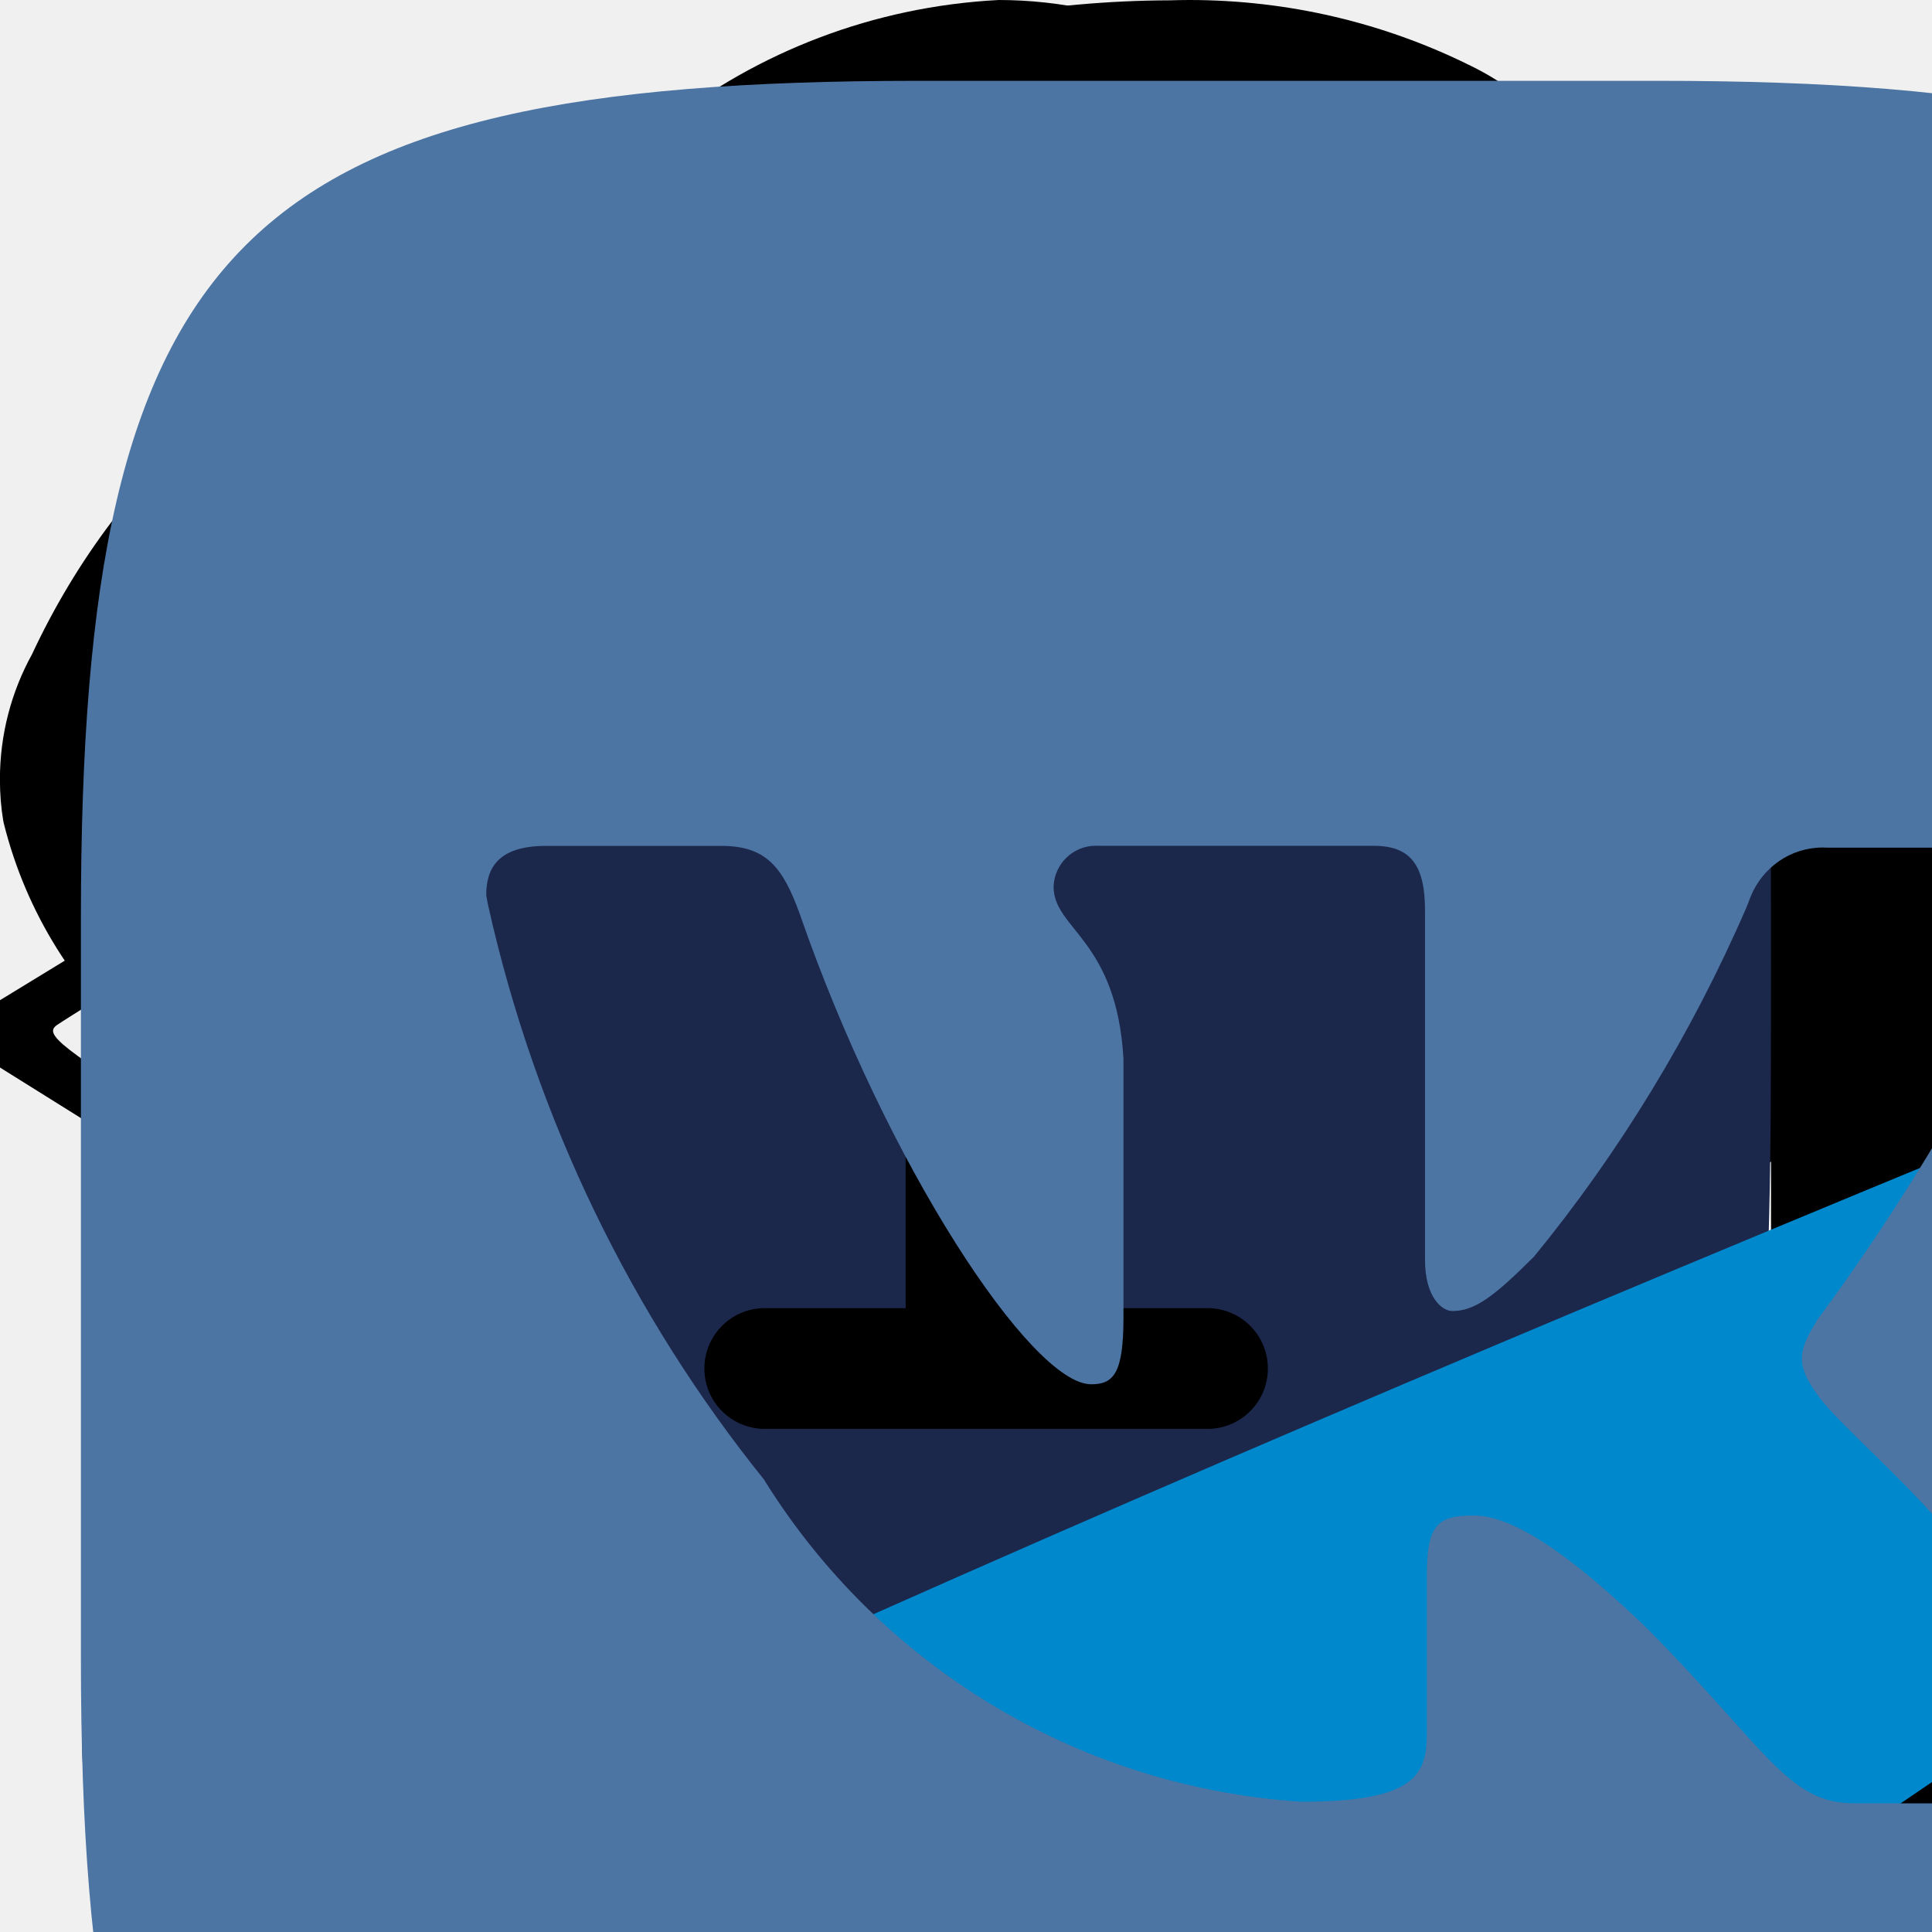
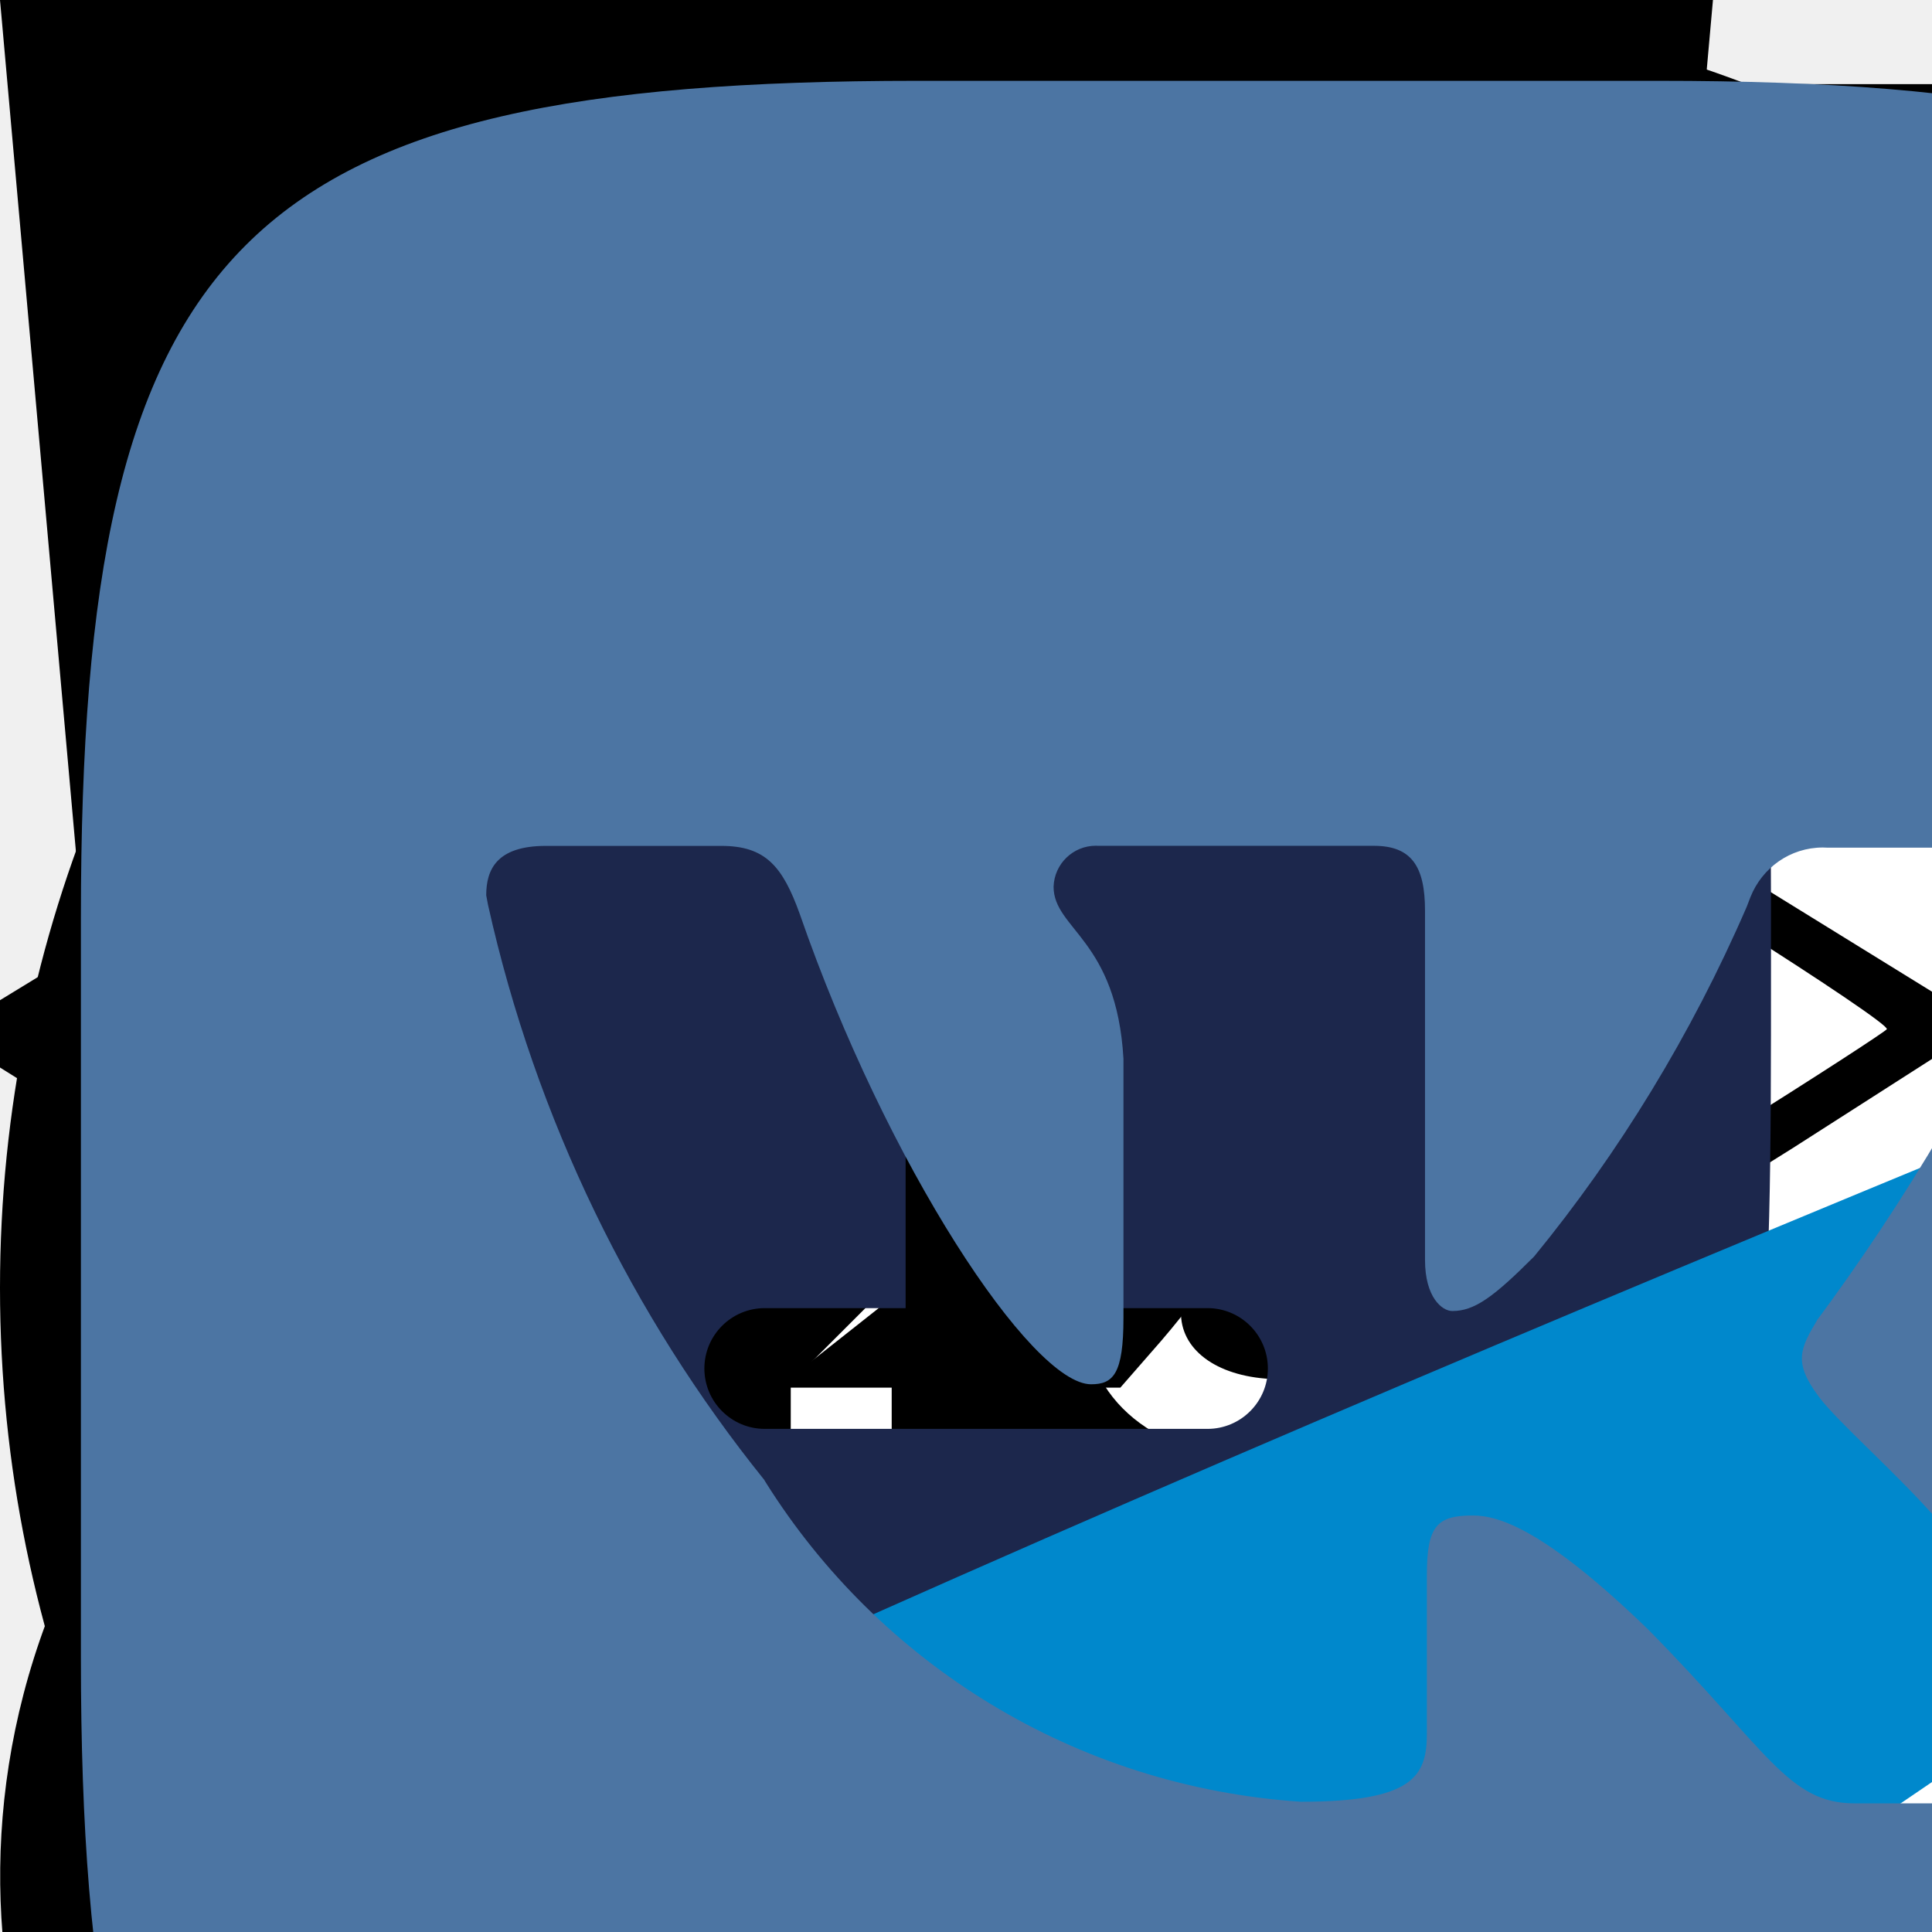
<svg xmlns="http://www.w3.org/2000/svg" width="800px" height="800px" viewBox="0 0 24 24" fill="none">
+   <g id="html">
+     <path d="M11.677 13.196l-0.289-3.387 12.536 0.004 0.287-3.268-16.421-0.004 0.87 9.983h11.374l-0.406 4.27-3.627 1.002-3.683-1.009-0.234-2.63h-3.252l0.411 5.198 6.757 1.807 6.704-1.798 0.927-10.166h-11.954zM2.914 1.045h26.172l-2.38 26.874-10.734 3.037-10.673-3.038z" fill="#000000" />
+   </g>
  <g id="css">
-     <path display="inline" d="M483.111,0.501l-42.59,461.314l-184.524,49.684L71.47,461.815L28.889,0.501H483.111z M397.29,94.302       H255.831H111.866l6.885,55.708h137.08h7.7l-7.7,3.205l-132.07,55.006l4.38,54.453l127.69,0.414l68.438,0.217l-4.381,72.606       l-64.058,18.035v-0.057l-0.525,0.146l-61.864-15.617l-3.754-45.07h-0.205H132.1h-0.202l7.511,87.007l116.423,34.429v-0.062       l0.21,0.062l115.799-33.802l15.021-172.761h-131.03h-0.323l0.323-0.14l135.83-58.071L397.29,94.302z" fill="#000000" />
+     <path d="m19.366 21.423 1.913-21.423h-21.279l.025.278 1.885 21.148.016.176 8.633 2.398h.136l8.653-2.4.016-.176zm-8.708-16.744h6.183l-.186 2.16-6.1 2.712.102.488h5.724l-.659 7.551-5.086 1.41-5.084-1.408-.32-3.616h2.093l.168 1.833.016.178 3.085.82h.133l3.051-.848.015-.177.288-3.386.023-.276h-9.047l-.19-2.173 6.309-2.701-.1-.49h-6.48l-.185-2.08h6.24z" fill="#000000" />
  </g>
-   <g id="git">
-     <path d="M58.307,21.428 C55.896,17.297 52.625,14.027 48.495,11.616 C44.364,9.205 39.854,8 34.961,8 C30.07,8 25.559,9.205 21.428,11.616 C17.297,14.027 14.027,17.297 11.616,21.428 C9.205,25.559 8,30.07 8,34.961 C8,40.836 9.714,46.119 13.143,50.811 C16.572,55.504 21.001,58.751 26.43,60.553 C27.062,60.67 27.53,60.588 27.835,60.307 C28.139,60.027 28.291,59.675 28.291,59.255 C28.291,59.184 28.285,58.553 28.273,57.359 C28.261,56.165 28.255,55.124 28.255,54.235 L27.448,54.375 C26.933,54.469 26.284,54.509 25.499,54.498 C24.716,54.487 23.902,54.404 23.06,54.252 C22.217,54.1 21.433,53.749 20.708,53.199 C19.982,52.649 19.467,51.929 19.163,51.041 L18.812,50.233 C18.578,49.695 18.21,49.098 17.706,48.443 C17.203,47.787 16.694,47.343 16.179,47.109 L15.934,46.933 C15.77,46.816 15.618,46.675 15.477,46.511 C15.337,46.348 15.232,46.184 15.162,46.02 C15.091,45.856 15.149,45.721 15.337,45.615 C15.525,45.51 15.863,45.458 16.355,45.458 L17.057,45.563 C17.525,45.657 18.104,45.937 18.795,46.406 C19.485,46.874 20.053,47.482 20.497,48.231 C21.036,49.191 21.685,49.922 22.446,50.425 C23.206,50.928 23.973,51.18 24.745,51.18 C25.517,51.18 26.184,51.121 26.746,51.005 C27.307,50.888 27.834,50.712 28.326,50.478 C28.536,48.909 29.11,47.704 30.046,46.862 C28.712,46.721 27.512,46.51 26.447,46.23 C25.383,45.948 24.283,45.492 23.148,44.86 C22.012,44.228 21.07,43.444 20.321,42.508 C19.573,41.572 18.958,40.343 18.479,38.822 C17.999,37.3 17.759,35.545 17.759,33.556 C17.759,30.724 18.684,28.313 20.533,26.324 C19.667,24.194 19.748,21.807 20.778,19.163 C21.457,18.952 22.464,19.11 23.797,19.636 C25.131,20.163 26.108,20.614 26.729,20.988 C27.349,21.362 27.846,21.679 28.221,21.936 C30.398,21.328 32.644,21.024 34.961,21.024 C37.278,21.024 39.525,21.328 41.702,21.936 L43.036,21.094 C43.948,20.532 45.026,20.017 46.265,19.549 C47.506,19.081 48.454,18.952 49.11,19.163 C50.163,21.808 50.257,24.195 49.39,26.324 C51.239,28.314 52.164,30.725 52.164,33.556 C52.164,35.546 51.923,37.306 51.444,38.839 C50.965,40.373 50.345,41.601 49.585,42.526 C48.823,43.45 47.875,44.229 46.74,44.86 C45.605,45.492 44.505,45.948 43.44,46.229 C42.375,46.51 41.176,46.722 39.842,46.862 C41.059,47.915 41.667,49.577 41.667,51.847 L41.667,59.254 C41.667,59.674 41.813,60.026 42.106,60.306 C42.399,60.587 42.861,60.669 43.493,60.552 C48.923,58.75 53.352,55.503 56.781,50.81 C60.209,46.118 61.923,40.835 61.923,34.96 C61.922,30.07 60.716,25.559 58.307,21.428 Z" id="Shape" fill="#FFFFFF" />
-   </g>
-   <g id="html">
-     <path d="M19.435,7485 L19.428,7485 L10.812,7485 L11.018,7487 L19.23,7487 C19.11,7488.752 18.746,7492.464 18.612,7494.153 L13.999,7495.451 L13.999,7495.455 L13.989,7495.46 L9.374,7493.836 L9.058,7490 L11.32,7490 L11.48,7492.063 L13.993,7493 L13.999,7493 L16.509,7492.1 L16.767,7489 L8.957,7489 C8.919,7488.599 8.433,7483.392 8.349,7483 L19.637,7483 C19.574,7483.66 19.51,7484.338 19.435,7485 L19.435,7485 Z M5,7479 L6.638,7497.148 L13.989,7499 L21.36,7497.111 L23,7479 L5,7479 Z" id="html-[#124]" fill="#000000" />
-   </g>
-   <g id="js">
-     <path display="inline" d="M218.195,257.521c0,64.719,4.624,119.1-27.309,151.283c-17.961,18.105-46.301,28.772-81.17,28.772       c-57.192,0-88.947-27.862-109.215-66.416c19.512-12.459,39.452-24.502,59.775-36.154c8.292,23.188,36.291,49.258,67.888,33.21       c20.027-10.18,17.715-41.04,17.715-74.537c0-69.549,0-149.78,0-212.528c-0.063-1.044-0.125-2.087,0.732-2.214       c23.866,0,47.728,0,71.585,0C218.195,134.832,218.195,198.069,218.195,257.521z M399.727,215.462       c-18.247-7.814-40.928-17.058-46.488-33.952c-6.233-18.934,4.396-34.533,16.231-39.841c26.023-11.688,57.038,7.556,63.463,27.301       c19.583-11.657,39.103-23.384,56.826-36.896c-20.826-34.584-51.354-59.342-107.003-57.561       c-30.64,0.979-53.657,10.652-70.841,25.088c-16.771,14.085-29.721,33.854-31.737,61.989       c-6.025,84.212,56.988,105.708,110.695,129.137c16.93,7.385,35.751,14.842,43.54,29.517c16.061,30.282-12.389,50.26-36.898,52.397       c-39.336,3.427-65.858-19.587-81.175-43.54c-19.133,11.86-39.938,22.045-58.298,34.683c25.537,44.908,67.409,73.98,132.831,73.793       c66.74-0.188,116.219-32.366,120.281-92.977C516.677,262.216,454.956,239.105,399.727,215.462z" fill="#000000" />
-   </g>
-   <g id="ts">
-     <path fill-rule="evenodd" clip-rule="evenodd" d="M20 5H5V20H20V5ZM11.077 18H9.823V13.044H8.026V12.011H12.874V13.044H11.077V18ZM18.289 16.215C18.289 17.402 17.368 18.154 15.874 18.154C14.442 18.154 13.537 17.469 13.467 16.406L13.462 16.34H14.67L14.674 16.381C14.72 16.83 15.206 17.133 15.907 17.133C16.575 17.133 17.036 16.813 17.036 16.352V16.348C17.036 15.954 16.741 15.734 15.998 15.58L15.367 15.452C14.122 15.198 13.587 14.617 13.587 13.709V13.704C13.587 12.592 14.541 11.857 15.87 11.857C17.268 11.857 18.09 12.596 18.169 13.596L18.173 13.65H16.994L16.986 13.601C16.916 13.173 16.5 12.874 15.87 12.874C15.251 12.878 14.84 13.161 14.84 13.609V13.613C14.84 14.003 15.131 14.236 15.836 14.381L16.471 14.509C17.737 14.771 18.289 15.277 18.289 16.211V16.215Z" fill="#121923" />
+   <g id="scss">
+     <path d="M16 0c8.839 0 16 7.161 16 16s-7.161 16-16 16c-8.839 0-16-7.161-16-16s7.161-16 16-16zM12.817 21.328c0.235 0.865 0.209 1.667-0.031 2.391l-0.084 0.24c-0.031 0.083-0.072 0.161-0.104 0.235-0.187 0.391-0.437 0.749-0.739 1.083-0.933 1.011-2.229 1.396-2.787 1.073-0.604-0.349-0.303-1.781 0.776-2.923 1.161-1.224 2.828-2.011 2.828-2.011v-0.004zM26.036 6.849c-0.724-2.844-5.437-3.776-9.896-2.193-2.656 0.943-5.525 2.423-7.593 4.355-2.459 2.296-2.849 4.296-2.687 5.129 0.572 2.948 4.609 4.881 6.271 6.308v0.011c-0.491 0.239-4.073 2.036-4.912 3.901-0.901 1.957 0.141 3.359 0.817 3.536 2.1 0.583 4.261-0.48 5.423-2.199 1.12-1.681 1.020-3.837 0.536-4.9 0.661-0.177 1.443-0.261 2.443-0.141 2.803 0.323 3.36 2.084 3.24 2.803s-0.699 1.14-0.901 1.26c-0.197 0.12-0.26 0.156-0.24 0.24 0.021 0.12 0.12 0.12 0.281 0.099 0.219-0.036 1.459-0.599 1.521-1.959 0.057-1.724-1.584-3.64-4.5-3.604-1.203 0.027-1.964 0.125-2.5 0.344-0.041-0.057-0.084-0.099-0.141-0.141-1.801-1.937-5.14-3.296-5-5.88 0.043-0.937 0.381-3.416 6.401-6.416 4.937-2.464 8.88-1.781 9.557-0.281 0.98 2.14-2.099 6.12-7.239 6.697-1.959 0.219-2.98-0.536-3.24-0.817-0.281-0.303-0.317-0.323-0.423-0.26-0.156 0.077-0.057 0.339 0 0.5 0.161 0.4 0.781 1.099 1.865 1.457 0.937 0.303 3.24 0.48 6-0.599 3.099-1.197 5.516-4.536 4.817-7.339z" fill="#000000" />
  </g>
  <g id="react">
    <path d="M12,10.11A1.87,1.87,0,1,1,10.13,12,1.88,1.88,0,0,1,12,10.11M7.37,20c.63.38,2-.2,3.6-1.7a24.22,24.22,0,0,1-1.51-1.9A22.7,22.7,0,0,1,7.06,16c-.51,2.14-.32,3.61.31,4m.71-5.74-.29-.51a7.91,7.91,0,0,0-.29.86c.27.06.57.11.88.16l-.3-.51m6.54-.76.81-1.5-.81-1.5c-.3-.53-.62-1-.91-1.47C13.17,9,12.6,9,12,9s-1.17,0-1.71,0c-.29.47-.61.94-.91,1.47L8.57,12l.81,1.5c.3.53.62,1,.91,1.47.54,0,1.11,0,1.71,0s1.17,0,1.71,0c.29-.47.61-.94.91-1.47M12,6.78c-.19.22-.39.45-.59.72h1.18c-.2-.27-.4-.5-.59-.72m0,10.44c.19-.22.39-.45.59-.72H11.41c.2.27.4.5.59.72M16.62,4c-.62-.38-2,.2-3.59,1.7a24.22,24.22,0,0,1,1.51,1.9,22.7,22.7,0,0,1,2.4.36c.51-2.14.32-3.61-.32-4m-.7,5.74.29.51a7.91,7.91,0,0,0,.29-.86c-.27-.06-.57-.11-.88-.16l.3.51m1.45-7c1.47.84,1.63,3.05,1,5.63,2.54.75,4.37,2,4.37,3.68s-1.83,2.93-4.37,3.68c.62,2.58.46,4.79-1,5.63s-3.45-.12-5.37-1.95c-1.92,1.83-3.91,2.79-5.38,1.95s-1.62-3-1-5.63c-2.54-.75-4.37-2-4.37-3.68S3.08,9.07,5.62,8.32c-.62-2.58-.46-4.79,1-5.63s3.46.12,5.38,1.95c1.92-1.83,3.91-2.79,5.37-1.95M17.08,12A22.51,22.51,0,0,1,18,14.26c2.1-.63,3.28-1.53,3.28-2.26S20.07,10.37,18,9.74A22.51,22.51,0,0,1,17.08,12M6.92,12A22.51,22.51,0,0,1,6,9.74c-2.1.63-3.28,1.53-3.28,2.26S3.93,13.63,6,14.26A22.51,22.51,0,0,1,6.92,12m9,2.26-.3.51c.31,0,.61-.1.88-.16a7.91,7.91,0,0,0-.29-.86l-.29.51M13,18.3c1.59,1.5,3,2.08,3.59,1.7s.83-1.82.32-4a22.7,22.7,0,0,1-2.4.36A24.22,24.22,0,0,1,13,18.3M8.08,9.74l.3-.51c-.31,0-.61.1-.88.16a7.91,7.91,0,0,0,.29.86l.29-.51M11,5.7C9.38,4.2,8,3.62,7.37,4s-.82,1.82-.31,4a22.7,22.7,0,0,1,2.4-.36A24.22,24.22,0,0,1,11,5.7Z" fill="#000000" />
  </g>
  <g id="redux">
-     <path d="m17.54 16.745c.893-.089 1.585-.837 1.585-1.746 0-.036-.001-.072-.003-.108v.005c-.047-.963-.834-1.726-1.801-1.736h-.065c-.968.036-1.739.829-1.739 1.802 0 .022 0 .044.001.067v-.003c.026.473.22.897.522 1.217l-.001-.001c-1.187 2.214-3.001 3.96-5.204 5.031l-.069.03c-1.192.66-2.614 1.048-4.127 1.048-.383 0-.761-.025-1.13-.073l.044.005c-1.361-.131-2.533-.844-3.277-1.884l-.009-.014c-.537-.755-.858-1.695-.858-2.711 0-.837.218-1.623.601-2.305l-.012.024c.547-1.036 1.293-1.898 2.194-2.562l.021-.014c-.171-.453-.324-.999-.432-1.56l-.011-.066c-4.683 3.349-4.208 7.93-2.786 10.095 1.243 1.586 3.159 2.596 5.311 2.596.098 0 .195-.002.292-.006h-.014c.035.001.077.001.119.001.647 0 1.276-.075 1.88-.216l-.056.011c4.008-.734 7.29-3.317 8.974-6.814l.032-.074z" />
-     <path d="m23.18 12.799c-2.403-2.74-5.91-4.46-9.82-4.46-.119 0-.239.002-.357.005h.018-.538c-.283-.567-.86-.95-1.526-.95-.02 0-.039 0-.059.001h.003-.039c-.966.014-1.744.8-1.744 1.768 0 .029.001.057.002.085v-.004c.045.963.832 1.728 1.8 1.738h.079c.714-.028 1.317-.472 1.577-1.094l.004-.012h.585c2.554.003 4.924.787 6.884 2.128l-.042-.027c1.531.98 2.713 2.388 3.392 4.055l.021.058c.26.542.411 1.178.411 1.849 0 .71-.169 1.38-.47 1.972l.011-.025c-.777 1.586-2.379 2.658-4.231 2.658-.068 0-.135-.001-.202-.004h.01c-1.137-.024-2.21-.274-3.183-.707l.052.021c-.379.316-1.011.836-1.47 1.153 1.214.596 2.638.959 4.143.994h.012c.059.002.128.003.197.003 2.552 0 4.787-1.355 6.026-3.384l.018-.031c.342-.811.54-1.753.54-2.742 0-1.98-.796-3.774-2.085-5.079l.001.001-.015.032z" />
-     <path d="m6.844 17.316c.044.964.833 1.731 1.803 1.738h.064c.968-.033 1.741-.827 1.741-1.8 0-.99-.799-1.794-1.788-1.801h-.067c-.01-.001-.022-.001-.033-.001-.073 0-.143.011-.209.033l.005-.001c-1.07-1.741-1.703-3.85-1.703-6.107 0-.364.016-.724.049-1.079l-.003.046c.091-1.906.791-3.633 1.907-5.007l-.012.016c.991-1.071 2.387-1.753 3.944-1.803h.009c3.412-.064 4.835 4.188 4.945 5.878l1.582.473c-.368-5.181-3.59-7.901-6.671-7.901-3.132.163-5.731 2.27-6.622 5.131l-.014.052c-.438 1.262-.692 2.716-.692 4.229 0 2.588.741 5.003 2.021 7.044l-.032-.055c-.143.216-.228.481-.228.766 0 .053.003.105.009.156l-.001-.006z" fill="#000000" />
+     <path d="M22.177 22.005c1.161-0.099 2.057-1.12 2-2.339-0.063-1.219-1.063-2.197-2.276-2.197h-0.084c-1.255 0.041-2.239 1.099-2.197 2.359 0.041 0.641 0.301 1.156 0.661 1.536-1.401 2.719-3.495 4.715-6.677 6.396-2.135 1.115-4.391 1.537-6.588 1.235-1.839-0.255-3.276-1.077-4.156-2.396-1.319-2-1.439-4.151-0.339-6.312 0.801-1.557 2-2.699 2.796-3.256-0.197-0.52-0.437-1.395-0.557-2.057-5.916 4.235-5.312 10.032-3.515 12.767 1.339 2 4.072 3.276 7.067 3.276 0.803 0 1.641-0.057 2.459-0.261 5.199-1 9.131-4.115 11.385-8.708zM29.307 17.011c-3.093-3.636-7.651-5.636-12.843-5.636h-0.683c-0.333-0.735-1.115-1.197-1.995-1.197h-0.057c-1.26 0-2.24 1.083-2.199 2.339 0.043 1.197 1.057 2.197 2.276 2.197h0.1c0.9-0.041 1.677-0.599 2-1.401h0.739c3.079 0 5.991 0.901 8.652 2.657 2.031 1.337 3.495 3.099 4.312 5.197 0.719 1.713 0.677 3.396-0.063 4.797-1.135 2.192-3.057 3.353-5.588 3.353-1.599 0-3.156-0.5-3.959-0.859-0.479 0.396-1.281 1.057-1.86 1.459 1.761 0.796 3.537 1.255 5.256 1.255 3.896 0 6.792-2.193 7.891-4.312 1.197-2.396 1.099-6.433-1.959-9.891zM8.651 22.724c0.043 1.197 1.057 2.197 2.281 2.197h0.079c1.281-0.041 2.255-1.099 2.197-2.359 0-1.199-1.036-2.199-2.255-2.199h-0.084c-0.077 0-0.197 0-0.301 0.043-1.656-2.797-2.355-5.797-2.095-9.032 0.157-2.437 0.959-4.552 2.396-6.312 1.199-1.495 3.453-2.24 4.995-2.276 4.313-0.084 6.115 5.296 6.251 7.432l2 0.599c-0.464-6.552-4.536-9.989-8.432-9.989-3.656 0-7.032 2.656-8.391 6.552-1.855 5.199-0.636 10.188 1.64 14.188-0.197 0.255-0.317 0.719-0.281 1.156z" fill="#000000" />
  </g>
-   <g id="sass">
-     <path d="m27.533 13.796c.039-.001.085-.002.132-.002.834 0 1.623.194 2.323.54l-.031-.014c.638.311 1.162.771 1.541 1.335l.009.014c.299.436.477.975.477 1.555 0 .042-.001.084-.003.125v-.006c-.031.579-.294 1.09-.698 1.448l-.002.002c-.221.217-.488.387-.785.495l-.015.005q-.25.05-.275-.075t.225-.275c.452-.274.779-.716.898-1.237l.003-.013c.003-.042.005-.091.005-.141 0-.311-.074-.605-.205-.865l.005.011c-.217-.453-.541-.825-.94-1.094l-.01-.006c-.597-.384-1.313-.636-2.083-.699l-.016-.001c-.262-.039-.564-.061-.872-.061-.801 0-1.566.151-2.27.426l.042-.015c.145.339.236.732.249 1.144v.005c-.016.845-.47 1.58-1.145 1.99l-.011.006c-.31.22-.664.413-1.041.563l-.035.012c-.229.112-.498.177-.782.177-.033 0-.065-.001-.097-.003h.005q-.949-.199-.45-1.65c.145-.421.348-.786.605-1.107l-.006.007c.329-.43.69-.807 1.089-1.141l.011-.009-.098-.146c-.183-.312-.351-.675-.486-1.054l-.014-.046q-.15-.5-.25-.949l-.05-.35-.5.949q-.65 1.2-1.25 2.099l-.15.25c.168.408.292.881.348 1.375l.002.025c.004.047.006.103.006.159 0 .758-.374 1.428-.948 1.837l-.007.005c-.274.169-.601.344-.94.5l-.06.025c-.353.153-.762.253-1.191.275h-.009c-.033.002-.072.004-.111.004-.25 0-.487-.057-.699-.158l.01.004c-.127-.109-.207-.269-.207-.448 0-.091.021-.178.058-.255l-.002.004c.4-.561.794-1.049 1.213-1.515l-.013.015 1.1-1.399-.199-.45c-.16-.294-.313-.641-.436-1.001l-.014-.048q-.15-.5-.25-.949l-.05-.35-.5 1.2q-.599 1.399-1.1 2.399-.747 1.5-1.25 2.3l-.1.15q-.599.949-1.15.949t-.747-.7c-.096-.344-.152-.739-.152-1.147 0-.036 0-.072.001-.108v.005l.1-.7v.05q-.4.949-.8 1.749c-.177.346-.359.641-.563.919l.013-.019c-.206.216-.496.35-.817.35-.003 0-.005 0-.008 0-.021.002-.045.002-.069.002-.253 0-.483-.096-.657-.253l.001.001c-.349-.358-.608-.805-.742-1.304l-.005-.021c-.164-.455-.258-.981-.258-1.529 0-.071.002-.141.005-.21v.01c.079-.796.238-1.525.471-2.22l-.021.071-1.799 1.05v.05c.261.542.414 1.178.414 1.85 0 .123-.005.245-.015.365l.001-.016c-.053 1.03-.382 1.973-.913 2.77l.013-.02c-.557.884-1.36 1.567-2.314 1.962l-.033.012c-.537.241-1.165.382-1.825.382-.418 0-.824-.056-1.208-.162l.032.007c-.318-.107-.578-.319-.743-.593l-.003-.006c-.233-.338-.38-.751-.403-1.196v-.006c-.011-.101-.017-.218-.017-.337 0-.513.117-.999.326-1.432l-.009.02c.574-.979 1.368-1.772 2.316-2.33l.03-.016c.671-.465 1.442-.916 2.247-1.309l.106-.047.25-.15q-.45-.35-1.65-1.2c-1.069-.716-1.998-1.439-2.874-2.221l.025.022c-.847-.729-1.464-1.703-1.741-2.812l-.008-.038c-.026-.154-.041-.331-.041-.511 0-.564.145-1.094.399-1.555l-.008.017c.56-1.204 1.336-2.219 2.288-3.035l.012-.01c1.03-.973 2.196-1.82 3.462-2.506l.087-.043c1.131-.653 2.452-1.26 3.829-1.747l.17-.052c1.279-.468 2.756-.742 4.296-.747h.002c.07-.002.153-.004.236-.004 1.241 0 2.415.287 3.459.798l-.046-.021c.9.41 1.574 1.182 1.844 2.126l.006.024c.083.322.13.692.13 1.073 0 .632-.131 1.234-.366 1.78l.011-.029c-.428 1.037-1.037 1.92-1.797 2.647l-.003.003c-.77.763-1.693 1.373-2.718 1.78l-.055.019c-1.074.461-2.321.751-3.63.799l-.019.001c-.192.022-.414.034-.639.034-.592 0-1.163-.085-1.703-.244l.043.011c-.483-.154-.9-.393-1.254-.703l.004.003c-.248-.202-.45-.451-.594-.734l-.006-.013q-.15-.4-.025-.475t.175-.025l.25.25c.279.259.612.463.98.593l.02.006c.506.176 1.09.278 1.697.278.195 0 .387-.01.576-.031l-.023.002c1.618-.191 3.077-.743 4.336-1.573l-.037.023c1.064-.633 1.925-1.503 2.531-2.54l.018-.034c.301-.442.481-.988.481-1.576 0-.361-.068-.707-.192-1.025l.007.019c-.374-.591-.979-1.007-1.685-1.122l-.014-.002c-.548-.135-1.178-.213-1.825-.213-.521 0-1.031.05-1.524.146l.05-.008c-1.687.304-3.195.825-4.586 1.541l.091-.043q-6.148 3.1-6.349 6.349v.049c0 .873.343 1.666.902 2.252l-.001-.001c.637.708 1.341 1.333 2.11 1.873l.039.026c.701.524 1.321 1.065 1.898 1.649l.001.002.1.1 3.2-1.749c.365-.528.804-.974 1.308-1.334l.016-.011c.4-.336.908-.555 1.465-.599l.009-.001c.02-.002.043-.002.067-.002.373 0 .693.225.831.547l.002.006c.105.235.166.51.166.799 0 .088-.006.175-.017.261l.001-.01-.097.493.15-.1c.104-.079.235-.126.377-.126.09 0 .175.019.252.053l-.004-.002c.192.05.331.222.331.426 0 .035-.004.069-.012.102l.001-.003-.15.55q-.45 1.799-.599 2.599c-.05.173-.078.372-.078.578 0 .043.001.085.004.127v-.006q.025.3.075.3t.199-.3l.15-.35q.05 0 0 .05l.55-1.15q1.95-4.298 2.099-4.8l.3-.949q.05-.1.4-.199c.237-.064.508-.101.788-.101.023 0 .046 0 .068.001h-.003q.7 0 .7.35l-.05.25c-.112.308-.223.693-.309 1.087l-.011.063c-.02.129-.032.277-.032.429 0 .202.02.399.059.59l-.003-.019.05.199c.102.417.257.783.46 1.117l-.01-.017q.599-.999 1.15-2.049c.29-.483.56-1.043.777-1.629l.023-.07c.075-.377.161-.695.266-1.005l-.016.056q.05-.15.427-.225c.238-.048.511-.075.79-.075h.036-.002q.7 0 .747.35l-.1.199c-.119.336-.223.74-.293 1.155l-.006.045c-.009.097-.015.209-.015.323 0 .239.024.473.069.699l-.004-.023v.199c.115.436.286.819.51 1.166l-.01-.016.15.35c.835-.41 1.817-.65 2.855-.65h.039-.002zm-21.439 7.253c.695-.718 1.124-1.698 1.124-2.778 0-.417-.064-.819-.182-1.197l.008.028-.8.5c-.816.465-1.522.984-2.161 1.574l.008-.007c-.485.446-.843 1.023-1.019 1.674l-.006.025q-.225.925.225 1.2c.183.084.398.133.623.133.246 0 .479-.058.684-.162l-.009.004c.594-.216 1.097-.559 1.497-.998l.003-.003zm6.697-4.604q.25-.65.55-1.55.4-1.2.275-1.399t-.475-.05c-.278.135-.511.32-.697.547l-.003.004c-.208.263-.406.557-.582.866l-.018.034c-.202.331-.373.712-.492 1.116l-.009.034c-.193.523-.305 1.128-.305 1.758 0 .085.002.169.006.253v-.012q.05.999.32 1.075t.625-.725c.229-.413.433-.893.585-1.396l.014-.054q.149-.354.204-.501zm5.546 2.65c.693-.311 1.181-.966 1.249-1.741l.001-.008v-.05l-.55.7-.999 1.1c-.015.012-.025.03-.025.05 0 .02.01.038.024.05q.048.049.3-.1zm4.299-.95c.756-.216 1.3-.901 1.3-1.712 0-.013 0-.026 0-.039v.002c-.01-.2-.046-.388-.105-.566l.004.015c-.389.346-.708.76-.939 1.227l-.011.023q-.451.899-.252 1.048z" fill="#000000" />
+   <g id="git">
+     <path d="M58.307,21.428 C55.896,17.297 52.625,14.027 48.495,11.616 C44.364,9.205 39.854,8 34.961,8 C30.07,8 25.559,9.205 21.428,11.616 C17.297,14.027 14.027,17.297 11.616,21.428 C9.205,25.559 8,30.07 8,34.961 C8,40.836 9.714,46.119 13.143,50.811 C16.572,55.504 21.001,58.751 26.43,60.553 C27.062,60.67 27.53,60.588 27.835,60.307 C28.139,60.027 28.291,59.675 28.291,59.255 C28.291,59.184 28.285,58.553 28.273,57.359 C28.261,56.165 28.255,55.124 28.255,54.235 L27.448,54.375 C26.933,54.469 26.284,54.509 25.499,54.498 C24.716,54.487 23.902,54.404 23.06,54.252 C22.217,54.1 21.433,53.749 20.708,53.199 C19.982,52.649 19.467,51.929 19.163,51.041 L18.812,50.233 C18.578,49.695 18.21,49.098 17.706,48.443 C17.203,47.787 16.694,47.343 16.179,47.109 L15.934,46.933 C15.77,46.816 15.618,46.675 15.477,46.511 C15.337,46.348 15.232,46.184 15.162,46.02 C15.091,45.856 15.149,45.721 15.337,45.615 C15.525,45.51 15.863,45.458 16.355,45.458 L17.057,45.563 C17.525,45.657 18.104,45.937 18.795,46.406 C19.485,46.874 20.053,47.482 20.497,48.231 C21.036,49.191 21.685,49.922 22.446,50.425 C23.206,50.928 23.973,51.18 24.745,51.18 C25.517,51.18 26.184,51.121 26.746,51.005 C27.307,50.888 27.834,50.712 28.326,50.478 C28.536,48.909 29.11,47.704 30.046,46.862 C28.712,46.721 27.512,46.51 26.447,46.23 C25.383,45.948 24.283,45.492 23.148,44.86 C22.012,44.228 21.07,43.444 20.321,42.508 C19.573,41.572 18.958,40.343 18.479,38.822 C17.999,37.3 17.759,35.545 17.759,33.556 C17.759,30.724 18.684,28.313 20.533,26.324 C19.667,24.194 19.748,21.807 20.778,19.163 C21.457,18.952 22.464,19.11 23.797,19.636 C25.131,20.163 26.108,20.614 26.729,20.988 C27.349,21.362 27.846,21.679 28.221,21.936 C30.398,21.328 32.644,21.024 34.961,21.024 C37.278,21.024 39.525,21.328 41.702,21.936 L43.036,21.094 C43.948,20.532 45.026,20.017 46.265,19.549 C47.506,19.081 48.454,18.952 49.11,19.163 C50.163,21.808 50.257,24.195 49.39,26.324 C51.239,28.314 52.164,30.725 52.164,33.556 C52.164,35.546 51.923,37.306 51.444,38.839 C50.965,40.373 50.345,41.601 49.585,42.526 C48.823,43.45 47.875,44.229 46.74,44.86 C45.605,45.492 44.505,45.948 43.44,46.229 C42.375,46.51 41.176,46.722 39.842,46.862 C41.059,47.915 41.667,49.577 41.667,51.847 L41.667,59.254 C41.667,59.674 41.813,60.026 42.106,60.306 C42.399,60.587 42.861,60.669 43.493,60.552 C48.923,58.75 53.352,55.503 56.781,50.81 C60.209,46.118 61.923,40.835 61.923,34.96 C61.922,30.07 60.716,25.559 58.307,21.428 Z" id="Shape" fill="#FFFFFF" />
+   </g>
+   <g id="vsCode">
+     <path d="M6,2h20c2.2,0,4,1.8,4,4v20c0,2.2-1.8,4-4,4H6c-2.2,0-4-1.8-4-4V6C2,3.8,3.8,2,6,2z" fill="#000000" />
+     <path class="st0" d="M26,24l-4.9,2l-8.1-8l-5.1,4l-2-1V11l2-1l5.1,4l8-8L26,8V24z M15.7,16l5.3,4.1l0,0v-8.3L15.7,16L15.7,16z   M7.9,19.1L7.9,19.1L11,16l-3-3.1l0,0L7.9,19.1L7.9,19.1z" fill="#FFFFFF" />
+   </g>
+   <g id="js">
+     <path d="M 11.714,1 2.286,1 C 1.576,1 1,1.576 1,2.286 l 0,9.429 C 1,12.424 1.576,13 2.286,13 l 9.429,0 C 12.424,13 13,12.424 13,11.714 L 13,2.286 C 13,1.576 12.424,1 11.714,1 Z m -4.184,9.359 c 0,1.168 -0.686,1.701 -1.685,1.701 -0.903,0 -1.425,-0.466 -1.693,-1.031 l 0.919,-0.554 c 0.177,0.313 0.338,0.579 0.726,0.579 0.37,0 0.605,-0.145 0.605,-0.71 l 0,-3.833 1.128,0 0,3.849 z m 2.668,1.701 c -1.047,0 -1.725,-0.498 -2.054,-1.152 L 9.062,10.378 c 0.241,0.394 0.557,0.686 1.112,0.686 0.466,0 0.766,-0.233 0.766,-0.557 0,-0.386 -0.305,-0.522 -0.822,-0.75 L 9.837,9.636 C 9.022,9.29 8.484,8.854 8.484,7.935 c 0,-0.846 0.646,-1.489 1.65,-1.489 0.718,0 1.232,0.249 1.602,0.903 l -0.879,0.562 C 10.664,7.565 10.455,7.429 10.131,7.429 c -0.329,0 -0.538,0.209 -0.538,0.482 0,0.338 0.209,0.474 0.694,0.686 l 0.281,0.121 c 0.959,0.41 1.497,0.83 1.497,1.773 0,1.012 -0.798,1.57 -1.867,1.57 z" fill="#000000" />
+   </g>
+   <g id="ts">
+     <path fill-rule="evenodd" clip-rule="evenodd" d="M20 5H5V20H20V5ZM11.077 18H9.823V13.044H8.026V12.011H12.874V13.044H11.077V18ZM18.289 16.215C18.289 17.402 17.368 18.154 15.874 18.154C14.442 18.154 13.537 17.469 13.467 16.406L13.462 16.34H14.67L14.674 16.381C14.72 16.83 15.206 17.133 15.907 17.133C16.575 17.133 17.036 16.813 17.036 16.352V16.348C17.036 15.954 16.741 15.734 15.998 15.58L15.367 15.452C14.122 15.198 13.587 14.617 13.587 13.709V13.704C13.587 12.592 14.541 11.857 15.87 11.857C17.268 11.857 18.09 12.596 18.169 13.596L18.173 13.65H16.994L16.986 13.601C16.916 13.173 16.5 12.874 15.87 12.874C15.251 12.878 14.84 13.161 14.84 13.609V13.613C14.84 14.003 15.131 14.236 15.836 14.381L16.471 14.509C17.737 14.771 18.289 15.277 18.289 16.211V16.215Z" fill="#000000" />
  </g>
  <g id="styledComponents">
    <path d="M16.214 6.762l-.075.391c-.116.741-.074.953.244 1.228l.307.254-.318 1.418c-.19.846-.423 1.555-.571 1.788-.127.201-.275.497-.307.656-.053.19-.233.381-.508.55-.243.138-.72.508-1.058.805-.27.243-.456.392-.557.456l-.33.261c-.106.17-.166.307-.189.411-.023.107-.01.178.024.23.033.05.09.085.168.107a.954.954 0 00.282.023 3 3 0 00.632-.112c.07-.019.125-.037.173-.053.074-.091.245-.263.548-.562.804-.793 1.111-1.227.794-1.11-.117.042-.064-.064.137-.276.424-.413.667-1.037 1.175-2.994.402-1.545.402-1.567.698-1.567.139 0 .532.024.532.024V6.762h-.902zm3.839 3.165c-.064 0-.17.096-.233.202-.116.19.021.306 1.767 1.396 1.037.657 1.873 1.217 1.852 1.26-.021.031-.868.582-1.883 1.217-1.842 1.142-1.852 1.153-1.683 1.386.212.275 0 .37 2.391-1.122L24 13.155v-.836l-1.937-1.196c-1.047-.656-1.957-1.185-2.01-1.196zm-16.085.117c-.053 0-.963.54-2.01 1.185L0 12.425v.836l1.947 1.217c1.08.666 1.99 1.217 2.032 1.217.042 0 .127-.096.212-.212.127-.201.02-.286-1.768-1.418C.72 12.996.54 12.848.71 12.732c.106-.074.91-.572 1.778-1.111 1.979-1.217 1.873-1.133 1.714-1.387-.063-.105-.17-.2-.233-.19zm8.684.023c-.292-.002-.92.443-2.8 1.978-.081.193-.088.326-.051.412.024.059.068.1.129.13.06.03.138.048.224.055.171.015.373-.012.536-.044l.11-.025a.386.386 0 01.144-.118c.116-.064.603-.508 1.09-.984.857-.868 1.058-1.26.709-1.387a.24.24 0 00-.09-.017zm2.196.603c-.257.007-.72.305-1.513.938-.398.323-.65.497-.785.533l-.524.414c-.197.36-.226.583-.174.706a.25.25 0 00.138.134.644.644 0 00.24.045 2.18 2.18 0 00.58-.085 3.466 3.466 0 00.291-.092l.029-.012.053-.028c.1-.129.33-.372.618-.652.91-.878 1.375-1.502 1.28-1.735-.043-.113-.117-.17-.233-.166zm-2.424 1.08c-.074.008-.24.136-.539.398-.432.382-.903.602-1.066.504a3.97 3.97 0 01-.114.024c-.166.033-.373.06-.558.045a.708.708 0 01-.252-.063.337.337 0 01-.168-.17c-.037-.09-.037-.202.005-.345l-.65.534-1.471 1.217V15.867l4.82-3.797a.41.41 0 01.016-.123c.037-.134.035-.202-.023-.196zm2.074.639c-.073 0-.195.103-.39.31-.265.283-.682.557-.903.613l-.034.018a2.191 2.191 0 01-.11.042c-.06.02-.138.044-.228.068-.18.049-.404.094-.604.089a.732.732 0 01-.275-.054.344.344 0 01-.184-.18c-.058-.139-.035-.334.092-.611L7.61 16.033v1.205h1.868l3.962-3.112c.103-.114.258-.27.467-.465.56-.519.687-.698.687-.963 0-.206-.023-.31-.096-.31zm.943 1.95l-.339.338c-.19.18-.529.402-.761.497l-.046.02-.003.005-.01.01c-.009.007-.013.008-.02.011a3.432 3.432 0 01-.282.093 3.058 3.058 0 01-.65.115 1.035 1.035 0 01-.31-.027.364.364 0 01-.218-.144c-.048-.074-.062-.173-.035-.295a1.11 1.11 0 01.095-.25l-3.197 2.526h4.252l.508-.582c.698-.814 1.016-1.396 1.016-1.894z" fill="#000000" />
-   </g>
-   <g id="vsCode">
-     <path d="M28,25.6l-5.9,2.4l-9.7-9.6l-6.1,4.8L4,21.9V10.1l2.3-1.2l6.1,4.8L22.1,4L28,6.4V25.6z M15.7,16l6.3,5l0,0V11L15.7,16  L15.7,16z M6.3,19.7L6.3,19.7L10,16l-3.6-3.7l0,0L6.3,19.7L6.3,19.7z" fill="#000000" />
  </g>
  <g id="text">
    <path fill-rule="evenodd" clip-rule="evenodd" d="M3.464 3.464C2 4.929 2 7.286 2 12C2 16.714 2 19.071 3.464 20.535C4.929 22 7.286 22 12 22C16.714 22 19.071 22 20.535 20.535C22 19.071 22 16.714 22 12C22 7.286 22 4.929 20.535 3.464C19.071 2 16.714 2 12 2C7.286 2 4.929 2 3.464 3.464ZM9.952 6.25C9.522 6.25 9.12 6.25 8.792 6.299C8.421 6.354 8.04 6.485 7.735 6.824C7.441 7.151 7.337 7.541 7.292 7.913C7.25 8.261 7.25 8.692 7.25 9.18L7.25 9.75C7.25 10.164 7.586 10.5 8 10.5C8.414 10.5 8.75 10.164 8.75 9.75V9.222C8.75 8.679 8.751 8.34 8.781 8.093C8.795 7.977 8.813 7.91 8.827 7.872C8.839 7.84 8.847 7.83 8.85 7.827L8.851 7.826C8.852 7.825 8.853 7.824 8.862 7.819C8.879 7.812 8.922 7.796 9.014 7.782C9.218 7.752 9.505 7.75 10 7.75H11.25V16.25H9.5C9.086 16.25 8.75 16.586 8.75 17C8.75 17.414 9.086 17.75 9.5 17.75H15C15.414 17.75 15.75 17.414 15.75 17C15.75 16.586 15.414 16.25 15 16.25H12.75V7.75H14C14.495 7.75 14.782 7.752 14.986 7.782C15.078 7.796 15.121 7.812 15.138 7.819C15.147 7.824 15.148 7.825 15.149 7.826L15.15 7.827C15.152 7.83 15.161 7.84 15.173 7.872C15.187 7.91 15.205 7.977 15.219 8.093C15.249 8.34 15.25 8.679 15.25 9.222V9.75C15.25 10.164 15.586 10.5 16 10.5C16.414 10.5 16.75 10.164 16.75 9.75L16.75 9.18C16.75 8.692 16.75 8.261 16.708 7.913C16.663 7.541 16.559 7.151 16.265 6.824C15.96 6.485 15.579 6.354 15.208 6.299C14.88 6.25 14.478 6.25 14.048 6.25H9.952Z" fill="#1C274C" />
  </g>
  <g id="telegramm">
    <path d="M41.419 7.309C41.419 7.309 45.305 5.794 44.981 9.473C44.873 10.988 43.902 16.291 43.146 22.026L40.556 39.016C40.556 39.016 40.34 41.505 38.397 41.938C36.455 42.37 33.541 40.423 33.001 39.99C32.569 39.665 24.907 34.795 22.209 32.415C21.453 31.765 20.59 30.467 22.317 28.952L33.649 18.131C34.944 16.832 36.239 13.802 30.843 17.481L15.733 27.762C15.733 27.762 14.006 28.844 10.769 27.87L3.753 25.706C3.753 25.706 1.163 24.082 5.588 22.459C16.381 17.373 29.655 12.179 41.419 7.309Z" fill="#0088cc" />
  </g>
  <g id="vk">
    <path d="M25.217 22.402h-2.179c-0.825 0-1.080-0.656-2.562-2.158-1.291-1.25-1.862-1.418-2.179-1.418-0.445 0-0.572 0.127-0.572 0.741v1.968c0 0.53-0.169 0.847-1.566 0.847-2.818-0.189-5.24-1.726-6.646-3.966l-0.021-0.035c-1.632-2.027-2.835-4.47-3.43-7.142l-0.022-0.117c0-0.317 0.127-0.614 0.741-0.614h2.179c0.55 0 0.762 0.254 0.975 0.846 1.078 3.112 2.878 5.842 3.619 5.842 0.275 0 0.402-0.127 0.402-0.825v-3.219c-0.085-1.482-0.868-1.608-0.868-2.137 0.009-0.283 0.241-0.509 0.525-0.509 0.009 0 0.017 0 0.026 0.001l-0.001-0h3.429c0.466 0 0.635 0.254 0.635 0.804v4.34c0 0.465 0.212 0.635 0.339 0.635 0.275 0 0.509-0.17 1.016-0.677 1.054-1.287 1.955-2.759 2.642-4.346l0.046-0.12c0.145-0.363 0.493-0.615 0.9-0.615 0.019 0 0.037 0.001 0.056 0.002l-0.003-0h2.179c0.656 0 0.805 0.337 0.656 0.804-0.874 1.925-1.856 3.579-2.994 5.111l0.052-0.074c-0.232 0.381-0.317 0.55 0 0.975 0.232 0.317 0.995 0.973 1.503 1.566 0.735 0.727 1.351 1.573 1.816 2.507l0.025 0.055c0.212 0.612-0.106 0.93-0.72 0.93zM20.604 1.004h-9.207c-8.403 0-10.392 1.989-10.392 10.392v9.207c0 8.403 1.989 10.392 10.392 10.392h9.207c8.403 0 10.392-1.989 10.392-10.392v-9.207c0-8.403-2.011-10.392-10.392-10.392z" fill="#4C75A3" />
  </g>
</svg>
